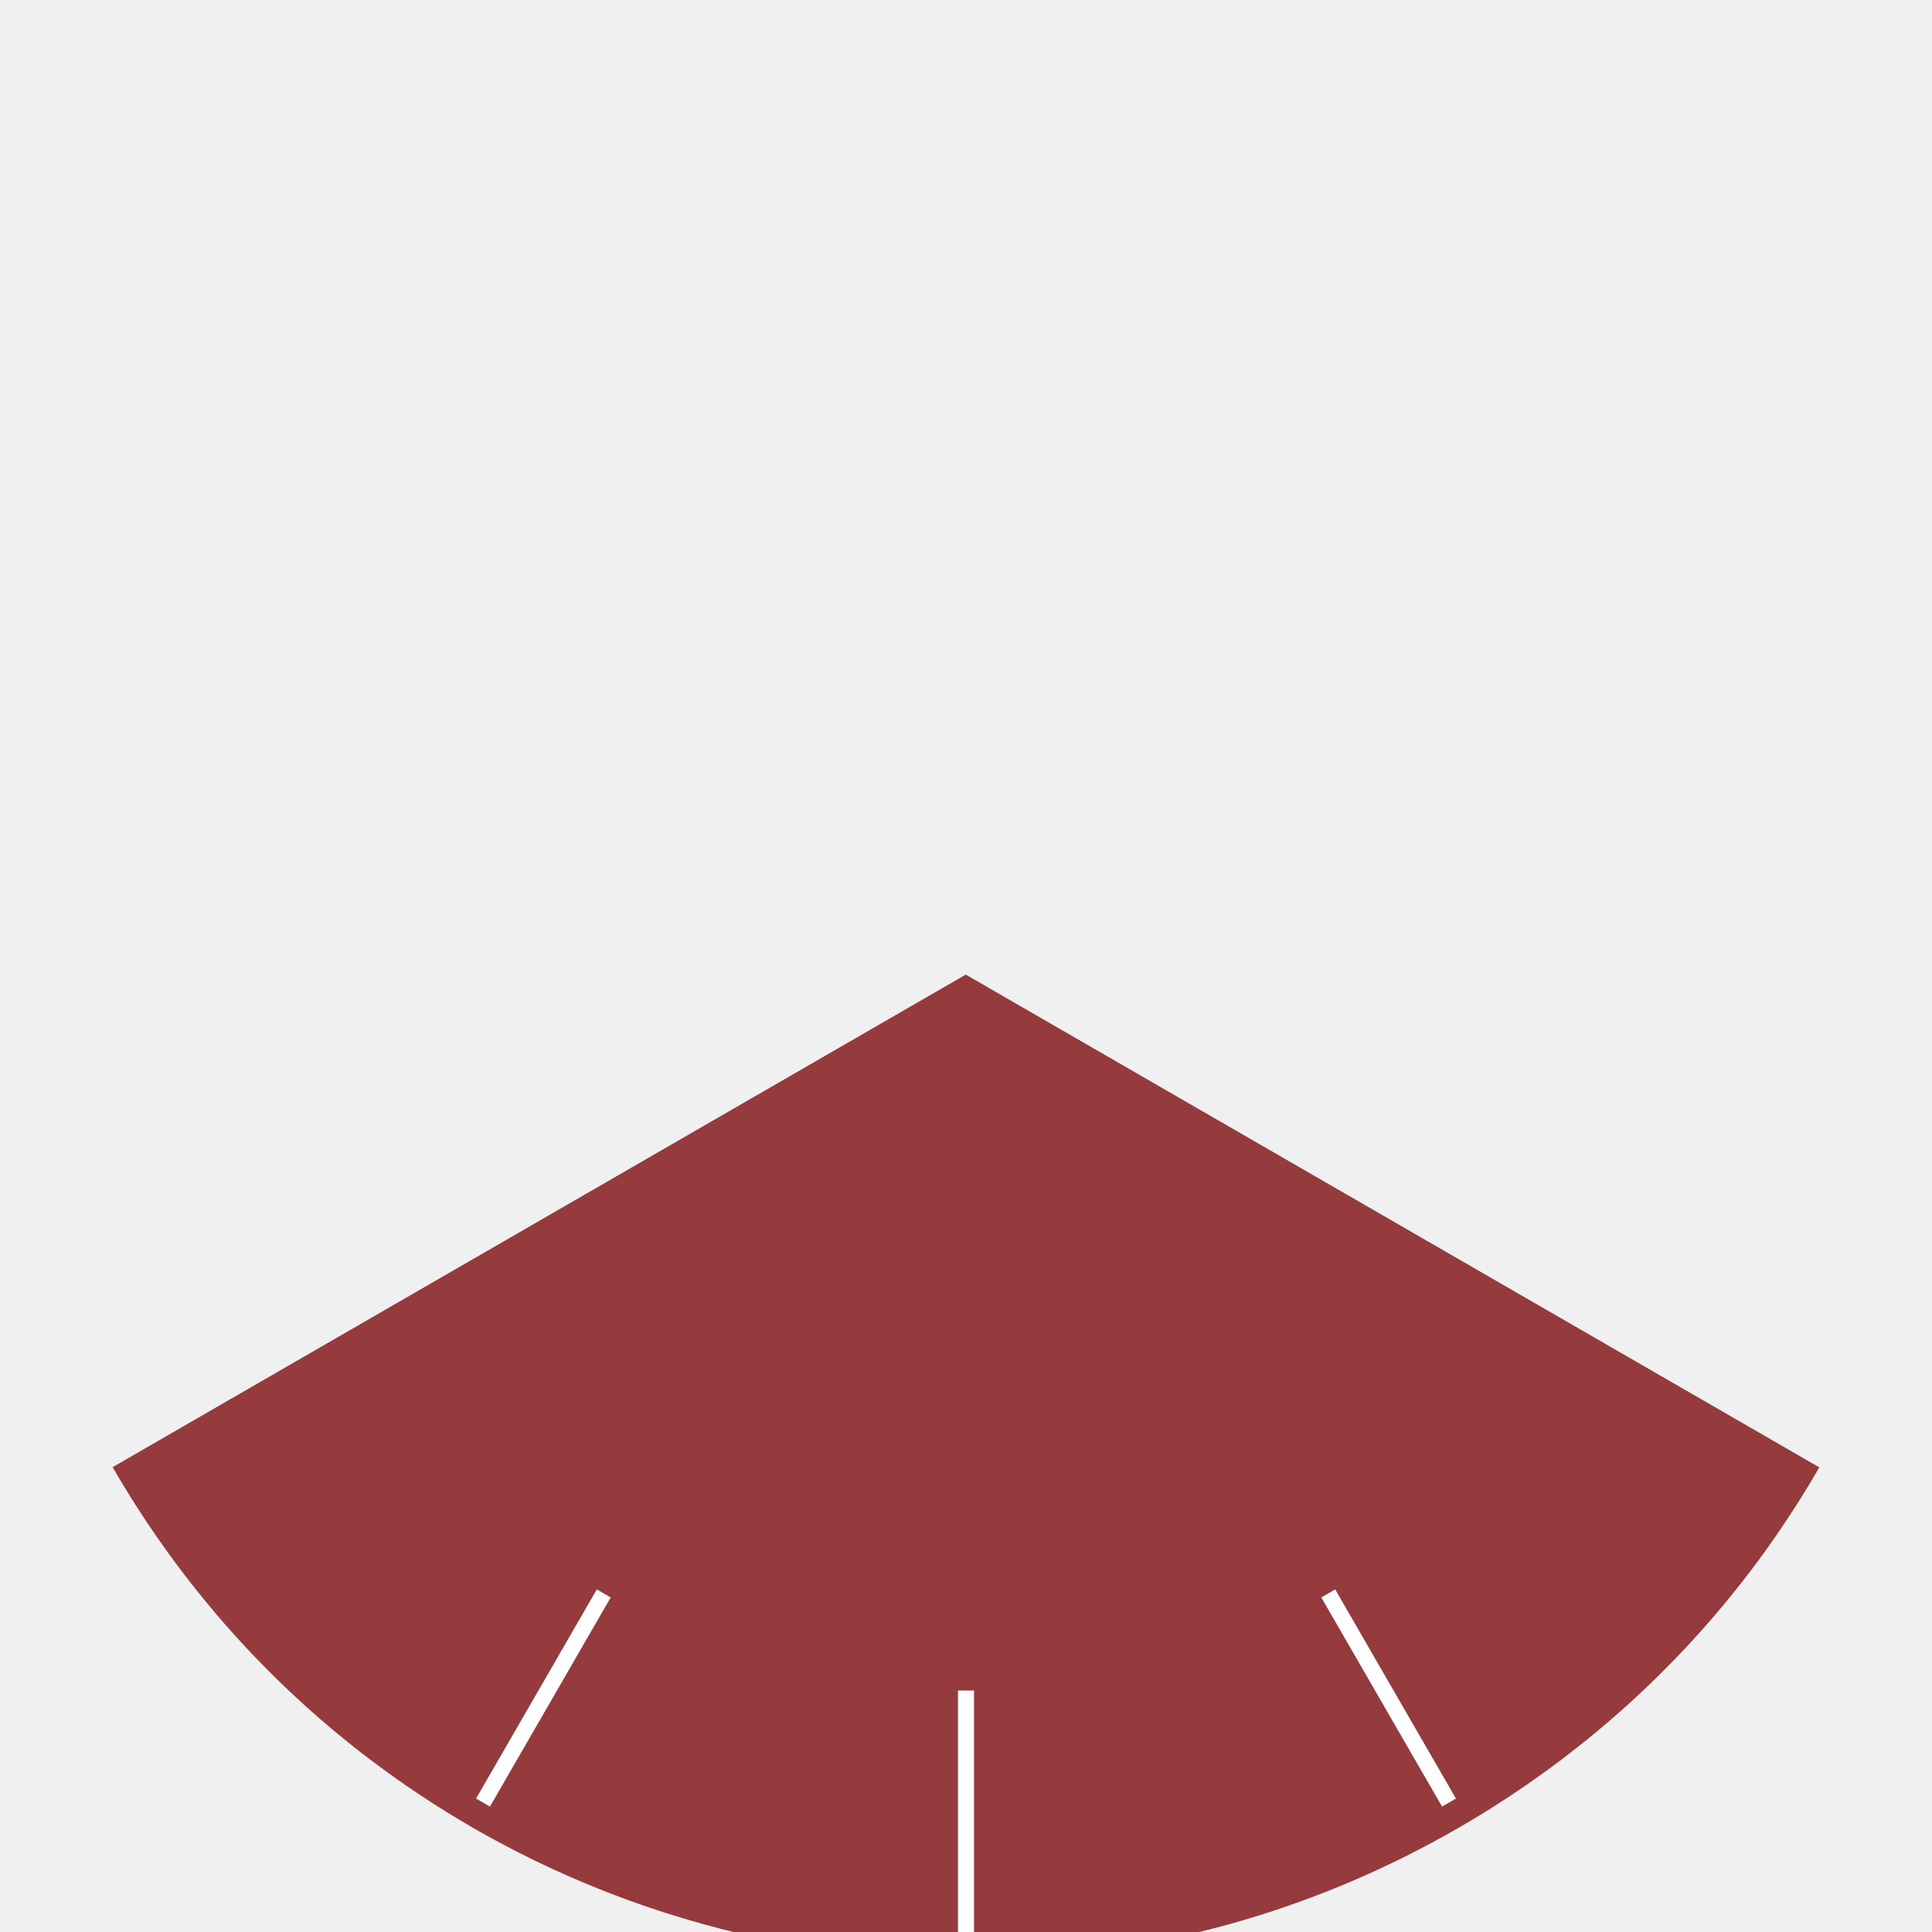
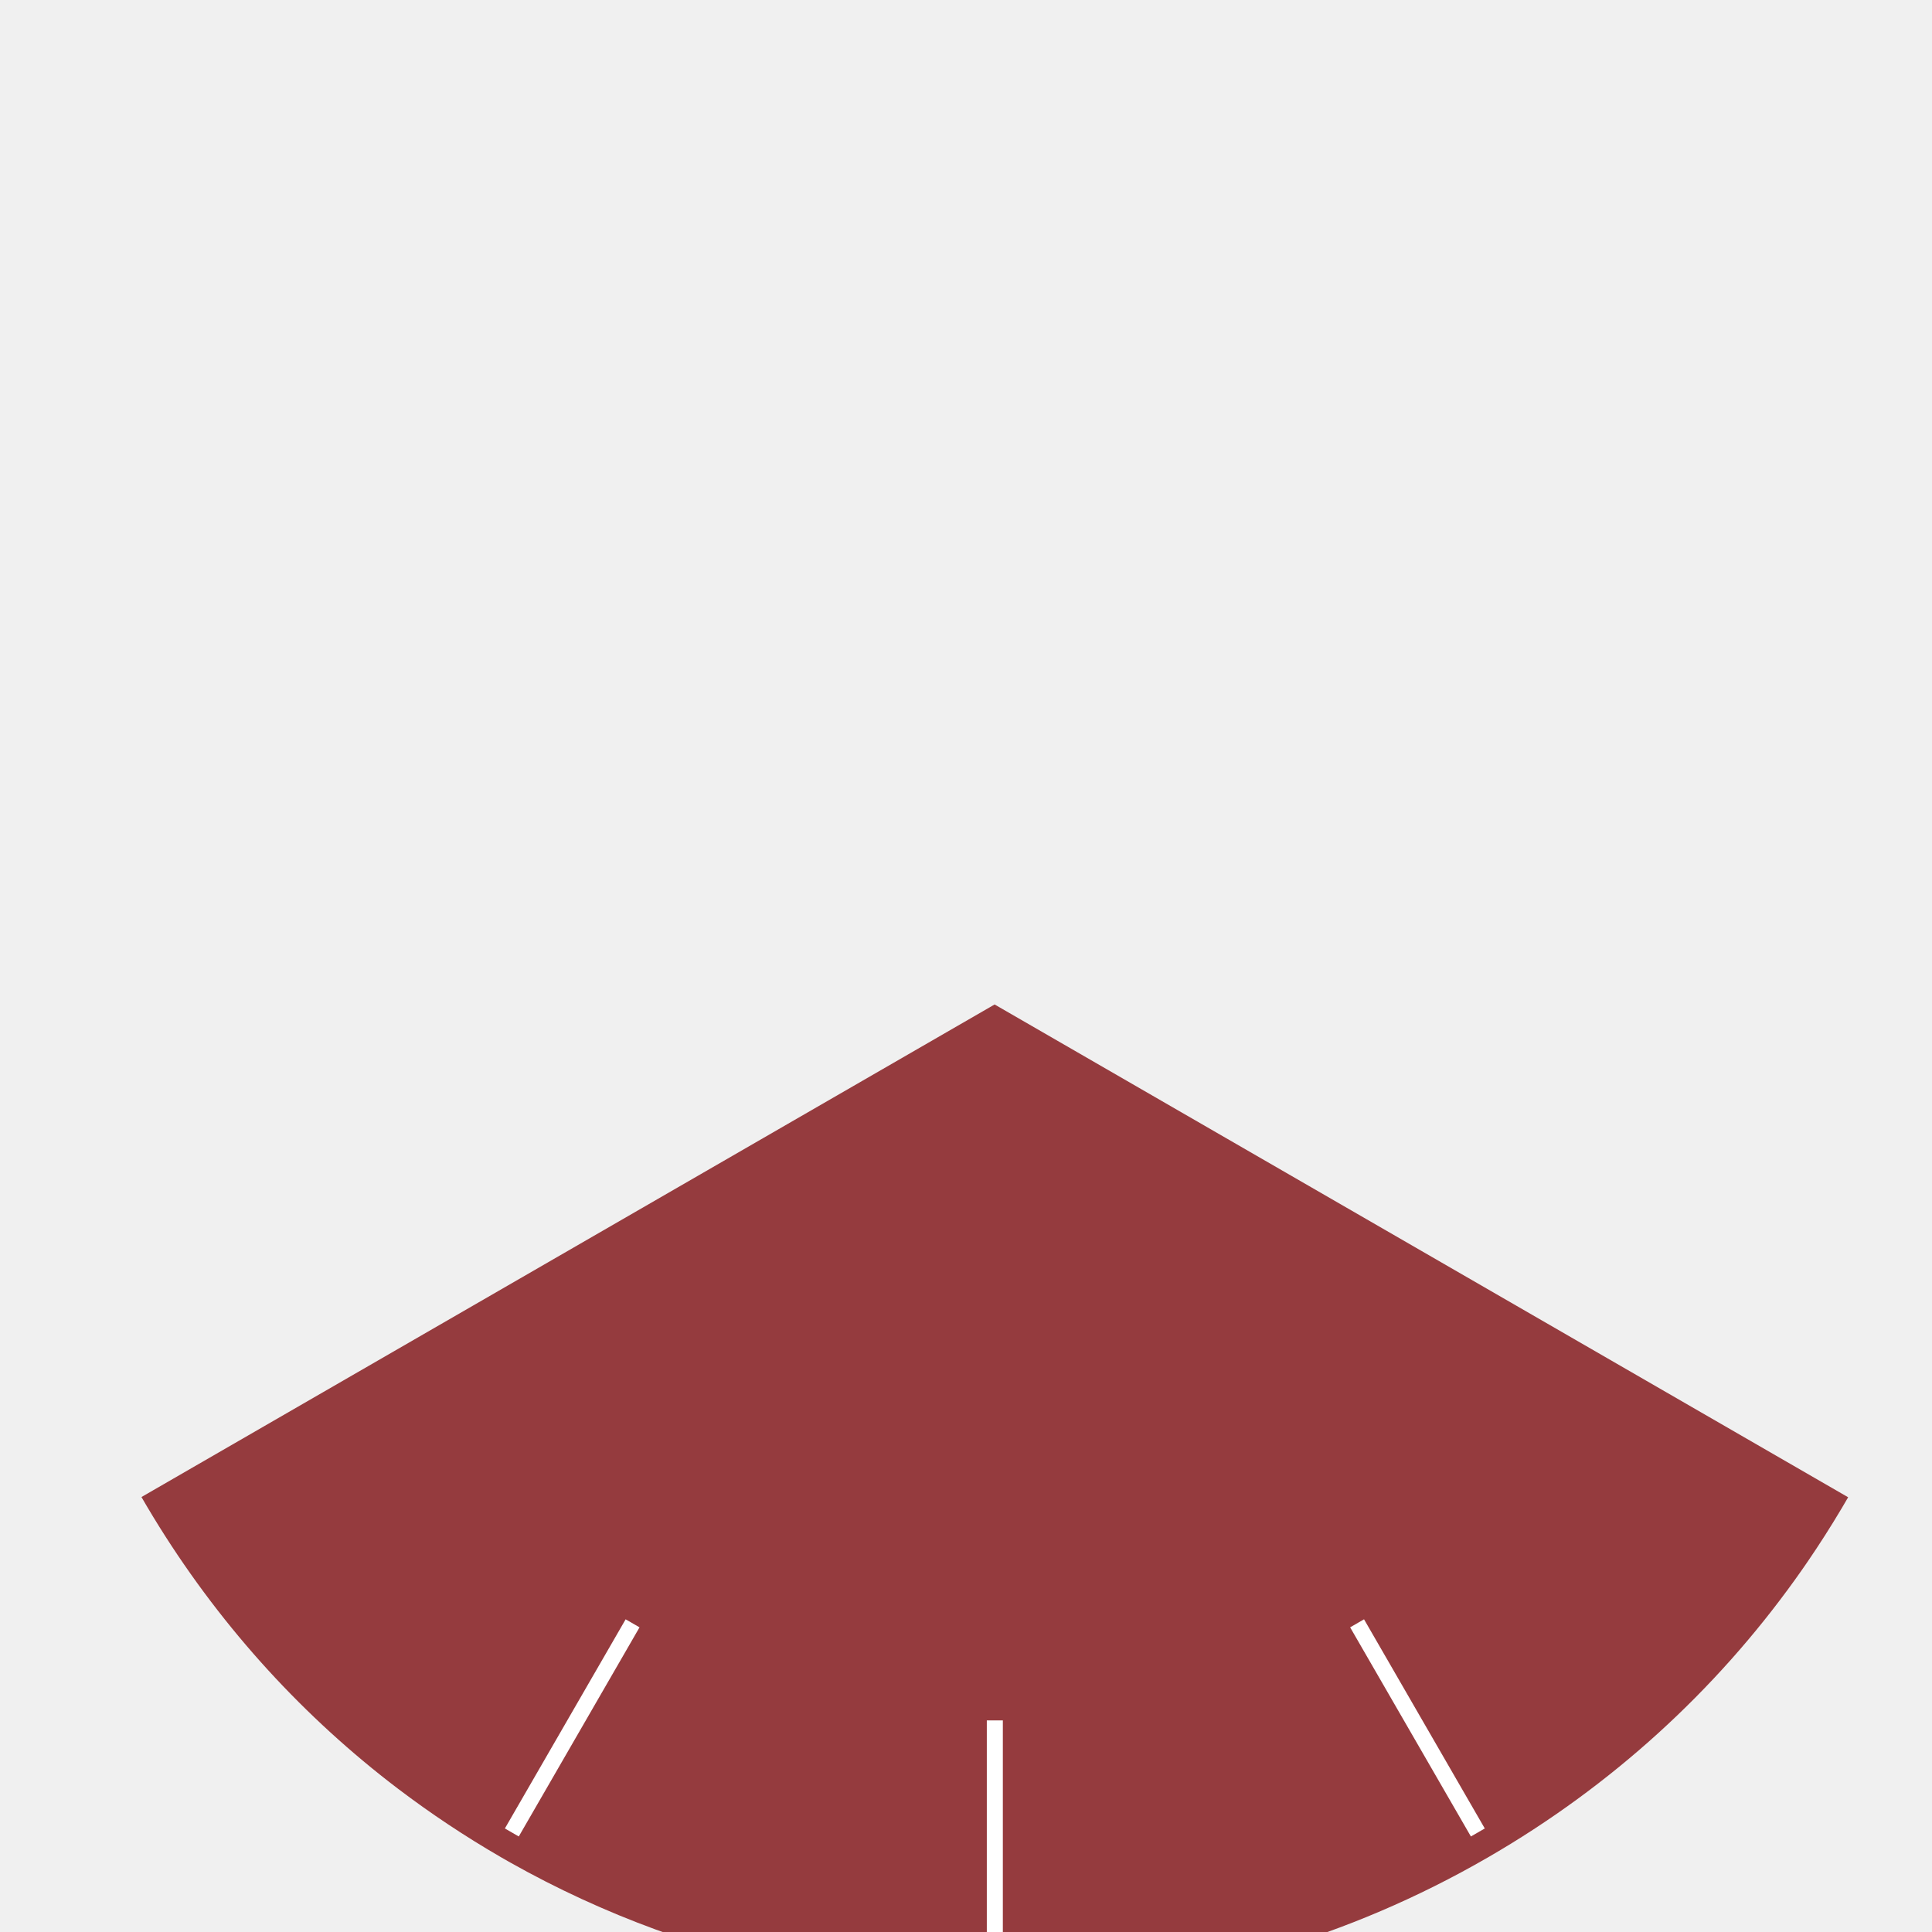
- <svg xmlns="http://www.w3.org/2000/svg" version="1.1" x="0px" y="0px" width="2000px" height="2000px" viewBox="29.848 30.942 2000 2000" overflow="visible" enable-background="new 29.848 30.942 2000 2000" xml:space="preserve">
-   <defs>
- </defs>
-   <g display="none" opacity="0.1">
-     <g display="inline">
-       <circle fill="#ED1C24" cx="1029.847" cy="1030.942" r="1000" />
-     </g>
-   </g>
-   <g display="none">
-     <g display="inline">
-       <g>
-         <path fill="#00116A" d="M625.608,79.059c1.016-0.426,2.036-0.846,3.056-1.269c2.594-1.082,5.19-2.153,7.79-3.212     c2.176-0.883,4.356-1.755,6.54-2.625c1.394-0.554,2.787-1.111,4.182-1.662c3.339-1.312,6.686-2.61,10.041-3.889     c0.186-0.07,0.373-0.142,0.56-0.213C770.337,23.419,892.432,0,1019.997,0v1019.804l-883.566,510.127     c-0.204-0.353-0.411-0.703-0.614-1.054c-1.839-3.193-3.661-6.393-5.461-9.599c-0.171-0.305-0.343-0.604-0.514-0.906     c-10.613-18.937-20.553-38.07-29.835-57.373c-0.659-1.374-1.308-2.757-1.962-4.138c-1.064-2.235-2.126-4.471-3.172-6.712     c-1.358-2.916-2.699-5.843-4.03-8.773c-0.294-0.644-0.591-1.287-0.882-1.93C32.169,1311.506-0.001,1169.509,0,1019.999     c-0.001-83.432,10.02-164.522,28.916-242.138c0.318-1.3,0.647-2.6,0.97-3.9c0.594-2.396,1.193-4.794,1.802-7.185     c0.812-3.172,1.641-6.336,2.484-9.499c0.145-0.545,0.286-1.093,0.433-1.639c7.322-27.293,15.772-54.285,25.33-80.899     c0.117-0.327,0.234-0.652,0.351-0.979c1.125-3.124,2.271-6.238,3.428-9.35c0.413-1.113,0.827-2.227,1.245-3.337     c0.854-2.278,1.722-4.549,2.593-6.822c0.801-2.084,1.603-4.166,2.417-6.245c0.489-1.252,0.984-2.504,1.479-3.755     c1.289-3.253,2.587-6.502,3.909-9.738c0.017-0.041,0.034-0.083,0.05-0.123c84.586-206.987,235.228-379.966,425.724-492.74     c1.024-0.606,2.055-1.204,3.083-1.805c2.205-1.295,4.41-2.586,6.626-3.865C548.367,114.374,586.694,95.418,625.608,79.059z" />
-       </g>
-     </g>
-   </g>
-   <g display="none">
-     <g display="inline">
-       <g>
-         <path fill="#953B3E" d="M625.608,79.059c1.016-0.426,2.036-0.846,3.056-1.269c2.594-1.082,5.19-2.153,7.79-3.212     c2.176-0.883,4.356-1.755,6.54-2.625c1.394-0.554,2.787-1.111,4.182-1.662c3.339-1.312,6.686-2.61,10.041-3.889     c0.186-0.07,0.373-0.142,0.56-0.213C770.337,23.419,892.432,0,1019.997,0v1019.804l-883.566,510.127     c-0.204-0.353-0.411-0.703-0.614-1.054c-1.839-3.193-3.661-6.393-5.461-9.599c-0.171-0.305-0.343-0.604-0.514-0.906     c-10.613-18.937-20.553-38.07-29.835-57.373c-0.659-1.374-1.308-2.757-1.962-4.138c-1.064-2.235-2.126-4.471-3.172-6.712     c-1.358-2.916-2.699-5.843-4.03-8.773c-0.294-0.644-0.591-1.287-0.882-1.93C32.169,1311.506-0.001,1169.509,0,1019.999     c-0.001-83.432,10.02-164.522,28.916-242.138c0.318-1.3,0.647-2.6,0.97-3.9c0.594-2.396,1.193-4.794,1.802-7.185     c0.812-3.172,1.641-6.336,2.484-9.499c0.145-0.545,0.286-1.093,0.433-1.639c7.322-27.293,15.772-54.285,25.33-80.899     c0.117-0.327,0.234-0.652,0.351-0.979c1.125-3.124,2.271-6.238,3.428-9.35c0.413-1.113,0.827-2.227,1.245-3.337     c0.854-2.278,1.722-4.549,2.593-6.822c0.801-2.084,1.603-4.166,2.417-6.245c0.489-1.252,0.984-2.504,1.479-3.755     c1.289-3.253,2.587-6.502,3.909-9.738c0.017-0.041,0.034-0.083,0.05-0.123c84.586-206.987,235.228-379.966,425.724-492.74     c1.024-0.606,2.055-1.204,3.083-1.805c2.205-1.295,4.41-2.586,6.626-3.865C548.367,114.374,586.694,95.418,625.608,79.059z" />
-       </g>
-     </g>
-   </g>
-   <line display="none" fill="none" stroke="#FFFFFF" stroke-width="50" stroke-miterlimit="10" x1="29.848" y1="1030.942" x2="279.848" y2="1030.942" />
-   <line display="none" fill="none" stroke="#FFFFFF" stroke-width="16.6" stroke-miterlimit="10" x1="925.319" y1="36.419" x2="935.772" y2="135.872" />
-   <line display="none" fill="none" stroke="#FFFFFF" stroke-width="16.6" stroke-miterlimit="10" x1="35.326" y1="1135.47" x2="134.778" y2="1125.017" />
-   <line display="none" fill="none" stroke="#FFFFFF" stroke-width="16.6" stroke-miterlimit="10" x1="821.936" y1="52.794" x2="842.727" y2="150.608" />
-   <line display="none" fill="none" stroke="#FFFFFF" stroke-width="16.6" stroke-miterlimit="10" x1="51.7" y1="1238.854" x2="149.515" y2="1218.062" />
-   <line display="none" fill="none" stroke="#FFFFFF" stroke-width="16.6" stroke-miterlimit="10" x1="720.831" y1="79.885" x2="751.732" y2="174.991" />
-   <line display="none" fill="none" stroke="#FFFFFF" stroke-width="16.6" stroke-miterlimit="10" x1="78.791" y1="1339.959" x2="173.897" y2="1309.057" />
-   <line display="none" fill="none" stroke="#FFFFFF" stroke-width="16.6" stroke-miterlimit="10" x1="623.111" y1="117.396" x2="663.784" y2="208.751" />
-   <line display="none" fill="none" stroke="#FFFFFF" stroke-width="16.6" stroke-miterlimit="10" x1="116.302" y1="1437.68" x2="207.657" y2="1397.004" />
-   <line display="none" fill="none" stroke="#FFFFFF" stroke-width="16.6" stroke-miterlimit="10" x1="442.062" y1="221.925" x2="500.839" y2="302.827" />
-   <line display="none" fill="none" stroke="#FFFFFF" stroke-width="16.6" stroke-miterlimit="10" x1="360.716" y1="287.798" x2="427.628" y2="362.112" />
-   <line display="none" fill="none" stroke="#FFFFFF" stroke-width="16.6" stroke-miterlimit="10" x1="286.702" y1="361.812" x2="361.016" y2="428.726" />
-   <line display="none" fill="none" stroke="#FFFFFF" stroke-width="16.6" stroke-miterlimit="10" x1="220.83" y1="443.158" x2="301.731" y2="501.937" />
-   <line display="none" fill="none" stroke="#FFFFFF" stroke-width="16.6" stroke-miterlimit="10" x1="116.301" y1="624.208" x2="207.656" y2="664.882" />
-   <line display="none" fill="none" stroke="#FFFFFF" stroke-width="16.6" stroke-miterlimit="10" x1="78.79" y1="721.927" x2="173.896" y2="752.83" />
-   <line display="none" fill="none" stroke="#FFFFFF" stroke-width="16.6" stroke-miterlimit="10" x1="51.699" y1="823.033" x2="149.514" y2="843.825" />
-   <line display="none" fill="none" stroke="#FFFFFF" stroke-width="16.6" stroke-miterlimit="10" x1="35.325" y1="926.417" x2="134.778" y2="936.871" />
-   <line display="none" fill="none" stroke="#FFFFFF" stroke-width="15" stroke-miterlimit="10" x1="148.812" y1="1515.931" x2="365.318" y2="1390.931" />
-   <line display="none" fill="none" stroke="#FFFFFF" stroke-width="50" stroke-miterlimit="10" x1="994.849" y1="280.941" x2="994.847" y2="30.942" />
-   <line display="none" fill="none" stroke="#FFFFFF" stroke-width="50" stroke-miterlimit="10" x1="654.85" y1="381.422" x2="529.848" y2="164.917" />
-   <line display="none" fill="none" stroke="#FFFFFF" stroke-width="50" stroke-miterlimit="10" x1="380.33" y1="655.94" x2="163.822" y2="530.942" />
-   <g display="none">
-     <g display="inline">
-       <g>
-         <path fill="#00116A" d="M412.102,1851.755c-0.876-0.667-1.75-1.341-2.625-2.012c-2.234-1.705-4.46-3.419-6.676-5.141     c-1.853-1.442-3.7-2.896-5.544-4.352c-1.177-0.929-2.356-1.857-3.529-2.791c-2.806-2.235-5.604-4.483-8.388-6.75     c-0.156-0.127-0.311-0.252-0.465-0.379c-93.321-76.096-174.65-170.124-238.432-280.599l883.174-509.901l883.568,510.128     c-0.204,0.352-0.403,0.706-0.606,1.058c-1.847,3.189-3.705,6.367-5.582,9.528c-0.177,0.3-0.351,0.6-0.527,0.898     c-11.093,18.659-22.693,36.835-34.768,54.524c-0.861,1.259-1.735,2.512-2.603,3.77c-1.404,2.038-2.811,4.075-4.229,6.101     c-1.847,2.635-3.709,5.261-5.582,7.878c-0.41,0.576-0.818,1.154-1.229,1.729c-81.905,114.019-188.794,212.876-318.272,287.632     c-72.254,41.716-147.491,73.584-224.156,96.026c-1.287,0.376-2.576,0.74-3.863,1.111c-2.373,0.683-4.747,1.365-7.124,2.031     c-3.151,0.881-6.308,1.746-9.467,2.599c-0.544,0.146-1.09,0.297-1.636,0.443c-27.299,7.306-54.898,13.482-82.726,18.514     c-0.341,0.062-0.682,0.124-1.024,0.186c-3.265,0.587-6.536,1.151-9.809,1.706c-1.17,0.198-2.344,0.397-3.513,0.591     c-2.4,0.398-4.801,0.783-7.204,1.165c-2.207,0.349-4.41,0.695-6.618,1.028c-1.328,0.203-2.659,0.4-3.99,0.598     c-3.462,0.51-6.925,1.01-10.389,1.483c-0.042,0.006-0.088,0.012-0.132,0.019c-221.548,30.239-446.673-13.731-639.587-122.318     c-1.035-0.585-2.069-1.177-3.104-1.767c-2.224-1.262-4.445-2.526-6.66-3.807C481.309,1900.991,445.728,1877.276,412.102,1851.755     z" />
-       </g>
-     </g>
-   </g>
+ <svg xmlns="http://www.w3.org/2000/svg" version="1.1" id="Layer_1" x="0px" y="0px" width="2000px" height="2000px" viewBox="0 0 2000 2000" enable-background="new 0 0 2000 2000" xml:space="preserve">
  <g>
    <g>
      <g>
-         <path fill="#953B3E" d="M412.102,1851.755c-0.876-0.667-1.75-1.341-2.625-2.012c-2.234-1.705-4.46-3.419-6.676-5.141     c-1.853-1.442-3.7-2.896-5.544-4.352c-1.177-0.929-2.356-1.857-3.529-2.791c-2.806-2.235-5.604-4.483-8.388-6.75     c-0.156-0.127-0.311-0.252-0.465-0.379c-93.321-76.096-174.65-170.124-238.432-280.599l883.174-509.901l883.568,510.128     c-0.204,0.352-0.403,0.706-0.606,1.058c-1.847,3.189-3.705,6.367-5.582,9.528c-0.177,0.3-0.351,0.6-0.527,0.898     c-11.093,18.659-22.693,36.835-34.768,54.524c-0.861,1.259-1.735,2.512-2.603,3.77c-1.404,2.038-2.811,4.075-4.229,6.101     c-1.847,2.635-3.709,5.261-5.582,7.878c-0.41,0.576-0.818,1.154-1.229,1.729c-81.905,114.019-188.794,212.876-318.272,287.632     c-72.254,41.716-147.491,73.584-224.156,96.026c-1.287,0.376-2.576,0.74-3.863,1.111c-2.373,0.683-4.747,1.365-7.124,2.031     c-3.151,0.881-6.308,1.746-9.467,2.599c-0.544,0.146-1.09,0.297-1.636,0.443c-27.299,7.306-54.898,13.482-82.726,18.514     c-0.341,0.062-0.682,0.124-1.024,0.186c-3.265,0.587-6.536,1.151-9.809,1.706c-1.17,0.198-2.344,0.397-3.513,0.591     c-2.4,0.398-4.801,0.783-7.204,1.165c-2.207,0.349-4.41,0.695-6.618,1.028c-1.328,0.203-2.659,0.4-3.99,0.598     c-3.462,0.51-6.925,1.01-10.389,1.483c-0.042,0.006-0.088,0.012-0.132,0.019c-221.548,30.239-446.673-13.731-639.587-122.318     c-1.035-0.585-2.069-1.177-3.104-1.767c-2.224-1.262-4.445-2.526-6.66-3.807C481.309,1900.991,445.728,1877.276,412.102,1851.755     z" />
+         <path fill="#953B3E" d="M412.102,1851.755c-0.876-0.667-1.75-1.341-2.625-2.012c-2.233-1.705-4.46-3.419-6.676-5.142     c-1.853-1.441-3.7-2.896-5.544-4.352c-1.177-0.929-2.355-1.857-3.529-2.791c-2.806-2.235-5.604-4.483-8.388-6.75     c-0.156-0.127-0.311-0.252-0.465-0.379c-93.321-76.096-174.65-170.124-238.432-280.6l883.174-509.9l883.567,510.128     c-0.204,0.353-0.402,0.706-0.605,1.058c-1.847,3.189-3.705,6.367-5.582,9.528c-0.177,0.3-0.351,0.6-0.527,0.897     c-11.093,18.659-22.692,36.836-34.768,54.524c-0.861,1.259-1.735,2.512-2.604,3.771c-1.403,2.037-2.811,4.074-4.229,6.101     c-1.847,2.635-3.709,5.261-5.582,7.878c-0.41,0.576-0.818,1.154-1.229,1.729c-81.904,114.019-188.794,212.876-318.271,287.632     c-72.254,41.716-147.491,73.584-224.156,96.025c-1.287,0.376-2.576,0.74-3.863,1.111c-2.373,0.683-4.746,1.365-7.124,2.031     c-3.15,0.881-6.308,1.746-9.467,2.599c-0.544,0.146-1.09,0.297-1.636,0.443c-27.299,7.306-54.898,13.481-82.727,18.514     c-0.341,0.062-0.682,0.124-1.023,0.187c-3.266,0.587-6.536,1.15-9.809,1.706c-1.171,0.197-2.345,0.396-3.514,0.591     c-2.399,0.397-4.801,0.783-7.204,1.165c-2.207,0.349-4.409,0.694-6.618,1.028c-1.327,0.202-2.658,0.399-3.989,0.598     c-3.462,0.51-6.925,1.01-10.39,1.482c-0.042,0.006-0.088,0.012-0.132,0.02c-221.548,30.238-446.673-13.731-639.587-122.318     c-1.035-0.585-2.068-1.177-3.104-1.767c-2.225-1.263-4.445-2.526-6.66-3.808C481.309,1900.991,445.728,1877.276,412.102,1851.755     z" />
      </g>
    </g>
  </g>
  <line fill="none" stroke="#FFFFFF" stroke-width="16.6" stroke-miterlimit="10" x1="529.848" y1="1896.967" x2="654.849" y2="1680.461" />
  <line fill="none" stroke="#FFFFFF" stroke-width="16.6" stroke-miterlimit="10" x1="1029.848" y1="2030.942" x2="1029.85" y2="1780.942" />
  <line fill="none" stroke="#FFFFFF" stroke-width="16.6" stroke-miterlimit="10" x1="1529.848" y1="1896.967" x2="1404.85" y2="1680.459" />
-   <g display="none">
-     <g display="inline">
-       <g>
-         <path fill="#00116A" d="M1434.013,79.059c-1.017-0.426-2.036-0.846-3.055-1.269c-2.596-1.082-5.191-2.153-7.791-3.211     c-2.176-0.883-4.357-1.756-6.541-2.625c-1.392-0.555-2.786-1.113-4.181-1.662c-3.34-1.312-6.685-2.612-10.041-3.889     c-0.188-0.071-0.373-0.143-0.56-0.214C1289.284,23.419,1167.188,0,1039.622,0.001v1019.803l883.567,510.127     c0.204-0.353,0.411-0.701,0.614-1.054c1.839-3.193,3.659-6.393,5.46-9.599c0.172-0.303,0.345-0.604,0.515-0.906     c10.612-18.936,20.553-38.068,29.835-57.372c0.659-1.375,1.309-2.758,1.962-4.138c1.064-2.236,2.126-4.472,3.172-6.713     c1.358-2.916,2.699-5.842,4.03-8.773c0.295-0.644,0.592-1.285,0.883-1.929c57.791-127.941,89.961-269.937,89.961-419.448     c0-83.432-10.021-164.523-28.917-242.138c-0.318-1.301-0.647-2.601-0.97-3.9c-0.594-2.397-1.191-4.794-1.801-7.185     c-0.813-3.17-1.642-6.335-2.484-9.498c-0.146-0.546-0.287-1.093-0.433-1.639c-7.323-27.295-15.774-54.285-25.331-80.9     c-0.117-0.326-0.234-0.652-0.353-0.979c-1.123-3.123-2.269-6.237-3.426-9.349c-0.413-1.113-0.827-2.227-1.245-3.338     c-0.855-2.277-1.722-4.549-2.593-6.821c-0.801-2.084-1.604-4.167-2.418-6.245c-0.488-1.253-0.984-2.504-1.479-3.755     c-1.289-3.253-2.588-6.502-3.908-9.738c-0.019-0.041-0.034-0.083-0.05-0.123c-84.587-206.986-235.228-379.966-425.725-492.741     c-1.024-0.604-2.054-1.204-3.082-1.805c-2.205-1.294-4.411-2.586-6.628-3.864C1511.253,114.375,1472.926,95.419,1434.013,79.059z     " />
-       </g>
-     </g>
-   </g>
-   <g display="none">
-     <g display="inline">
-       <g>
-         <path fill="#953B3E" d="M1434.013,79.059c-1.017-0.426-2.036-0.846-3.055-1.269c-2.596-1.082-5.191-2.153-7.791-3.211     c-2.176-0.883-4.357-1.756-6.541-2.625c-1.392-0.555-2.786-1.113-4.181-1.662c-3.34-1.312-6.685-2.612-10.041-3.889     c-0.188-0.071-0.373-0.143-0.56-0.214C1289.284,23.419,1167.188,0,1039.622,0.001v1019.803l883.567,510.127     c0.204-0.353,0.411-0.701,0.614-1.054c1.839-3.193,3.659-6.393,5.46-9.599c0.172-0.303,0.345-0.604,0.515-0.906     c10.612-18.936,20.553-38.068,29.835-57.372c0.659-1.375,1.309-2.758,1.962-4.138c1.064-2.236,2.126-4.472,3.172-6.713     c1.358-2.916,2.699-5.842,4.03-8.773c0.295-0.644,0.592-1.285,0.883-1.929c57.791-127.941,89.961-269.937,89.961-419.448     c0-83.432-10.021-164.523-28.917-242.138c-0.318-1.301-0.647-2.601-0.97-3.9c-0.594-2.397-1.191-4.794-1.801-7.185     c-0.813-3.17-1.642-6.335-2.484-9.498c-0.146-0.546-0.287-1.093-0.433-1.639c-7.323-27.295-15.774-54.285-25.331-80.9     c-0.117-0.326-0.234-0.652-0.353-0.979c-1.123-3.123-2.269-6.237-3.426-9.349c-0.413-1.113-0.827-2.227-1.245-3.338     c-0.855-2.277-1.722-4.549-2.593-6.821c-0.801-2.084-1.604-4.167-2.418-6.245c-0.488-1.253-0.984-2.504-1.479-3.755     c-1.289-3.253-2.588-6.502-3.908-9.738c-0.019-0.041-0.034-0.083-0.05-0.123c-84.587-206.986-235.228-379.966-425.725-492.741     c-1.024-0.604-2.054-1.204-3.082-1.805c-2.205-1.294-4.411-2.586-6.628-3.864C1511.253,114.375,1472.926,95.419,1434.013,79.059z     " />
-       </g>
-     </g>
-   </g>
-   <line display="none" fill="none" stroke="#FFFFFF" stroke-width="16.6" stroke-miterlimit="10" x1="1679.367" y1="655.942" x2="1895.873" y2="530.942" />
-   <line display="none" fill="none" stroke="#FFFFFF" stroke-width="16.6" stroke-miterlimit="10" x1="1404.849" y1="381.423" x2="1529.848" y2="164.917" />
-   <g display="none">
-     <g display="inline">
-       <g>
-         <path fill="#FFFFFF" d="M1211.809,281.786h-155.119V260.16l81.949-91.055c12.139-13.765,20.514-24.958,25.121-33.577     c4.605-8.617,6.91-17.532,6.91-26.747c0-12.357-3.738-22.492-11.219-30.406c-7.479-7.912-17.453-11.87-29.918-11.87     c-14.959,0-26.584,4.255-34.877,12.764c-8.293,8.511-12.439,20.353-12.439,35.528h-30.08c0-21.788,7.017-39.402,21.056-52.844     c14.037-13.44,32.817-20.162,56.341-20.162c22.004,0,39.402,5.772,52.193,17.316c12.789,11.545,19.188,26.91,19.188,46.097     c0,23.307-14.854,51.056-44.553,83.25l-63.412,68.779h118.859V281.786z" />
-       </g>
-     </g>
-   </g>
-   <g display="none">
-     <g display="inline">
-       <g>
-         <path fill="#FFFFFF" d="M1886.258,995.251h22.602c14.199-0.216,25.365-3.955,33.496-11.219     c8.129-7.262,12.193-17.073,12.193-29.431c0-27.748-13.82-41.625-41.461-41.625c-13.008,0-23.389,3.715-31.139,11.138     c-7.751,7.427-11.626,17.264-11.626,29.512h-30.08c0-18.752,6.854-34.333,20.568-46.747     c13.712-12.41,31.138-18.617,52.276-18.617c22.328,0,39.836,5.909,52.518,17.724c12.684,11.816,19.025,28.238,19.025,49.267     c0,10.3-3.334,20.271-10,29.918c-6.668,9.649-15.748,16.857-27.236,21.626c13.008,4.12,23.061,10.949,30.162,20.487     c7.1,9.54,10.65,21.193,10.65,34.958c0,21.247-6.938,38.104-20.812,50.568c-13.877,12.467-31.926,18.698-54.145,18.698     c-22.223,0-40.3-6.016-54.228-18.048c-13.93-12.032-20.894-27.911-20.894-47.642h30.243c0,12.467,4.065,22.438,12.196,29.918     c8.129,7.479,19.023,11.22,32.682,11.22c14.523,0,25.635-3.793,33.332-11.382c7.695-7.587,11.545-18.48,11.545-32.683     c0-13.765-4.229-24.334-12.684-31.706c-8.455-7.37-20.648-11.164-36.584-11.382h-22.602V995.251z" />
-       </g>
-     </g>
-   </g>
-   <g display="none">
-     <g display="inline">
-       <g>
-         <path fill="#ED1C24" d="M1434.013,80.051c-1.017-0.426-2.036-0.846-3.055-1.269c-2.596-1.082-5.191-2.153-7.791-3.211     c-2.176-0.883-4.357-1.756-6.541-2.625c-1.392-0.555-2.786-1.113-4.181-1.662c-3.34-1.312-6.685-2.612-10.041-3.889     c-0.188-0.071-0.373-0.143-0.56-0.214c-112.561-42.77-234.656-66.189-362.223-66.188v1019.803l883.567,510.127     c0.204-0.353,0.411-0.701,0.614-1.054c1.839-3.193,3.659-6.393,5.46-9.599c0.172-0.303,0.345-0.604,0.515-0.906     c10.612-18.936,20.553-38.068,29.835-57.372c0.659-1.375,1.309-2.758,1.962-4.138c1.064-2.236,2.126-4.472,3.172-6.713     c1.358-2.916,2.699-5.842,4.03-8.773c0.295-0.644,0.592-1.285,0.883-1.929c57.791-127.941,89.961-269.937,89.961-419.448     c0-83.432-10.021-164.523-28.917-242.138c-0.318-1.301-0.647-2.601-0.97-3.9c-0.594-2.397-1.191-4.794-1.801-7.185     c-0.813-3.17-1.642-6.335-2.484-9.498c-0.146-0.546-0.287-1.093-0.433-1.639c-7.323-27.295-15.774-54.285-25.331-80.9     c-0.117-0.326-0.234-0.652-0.353-0.979c-1.123-3.123-2.269-6.237-3.426-9.349c-0.413-1.113-0.827-2.227-1.245-3.338     c-0.855-2.277-1.722-4.549-2.593-6.821c-0.801-2.084-1.604-4.167-2.418-6.245c-0.488-1.253-0.984-2.504-1.479-3.755     c-1.289-3.253-2.588-6.502-3.908-9.738c-0.019-0.041-0.034-0.083-0.05-0.123c-84.587-206.986-235.228-379.966-425.725-492.741     c-1.024-0.604-2.054-1.204-3.082-1.805c-2.205-1.294-4.411-2.586-6.628-3.864C1511.253,115.367,1472.926,96.411,1434.013,80.051z     " />
-       </g>
-     </g>
-   </g>
-   <g display="none">
-     <g display="inline">
-       <g>
-         <path fill="#2E3192" d="M412.102,1852.748c-0.876-0.667-1.75-1.341-2.625-2.012c-2.234-1.705-4.46-3.419-6.676-5.141     c-1.853-1.442-3.7-2.896-5.544-4.352c-1.177-0.929-2.356-1.857-3.529-2.791c-2.806-2.235-5.604-4.483-8.388-6.75     c-0.156-0.127-0.311-0.252-0.465-0.379c-93.321-76.096-174.65-170.124-238.432-280.599l883.174-509.901l883.568,510.128     c-0.204,0.352-0.403,0.706-0.606,1.058c-1.847,3.189-3.705,6.367-5.582,9.528c-0.177,0.3-0.351,0.6-0.527,0.898     c-11.093,18.659-22.693,36.835-34.768,54.524c-0.861,1.259-1.735,2.512-2.603,3.77c-1.404,2.038-2.811,4.075-4.229,6.101     c-1.847,2.635-3.709,5.261-5.582,7.878c-0.41,0.576-0.818,1.154-1.229,1.729c-81.905,114.019-188.794,212.876-318.272,287.632     c-72.254,41.716-147.491,73.584-224.156,96.026c-1.287,0.376-2.576,0.74-3.863,1.111c-2.373,0.683-4.747,1.365-7.124,2.031     c-3.151,0.881-6.308,1.746-9.467,2.599c-0.544,0.146-1.09,0.297-1.636,0.443c-27.299,7.306-54.898,13.482-82.726,18.514     c-0.341,0.062-0.682,0.124-1.024,0.186c-3.265,0.587-6.536,1.151-9.809,1.706c-1.17,0.198-2.344,0.397-3.513,0.591     c-2.4,0.398-4.801,0.783-7.204,1.165c-2.207,0.349-4.41,0.695-6.618,1.028c-1.328,0.203-2.659,0.4-3.99,0.598     c-3.462,0.51-6.925,1.01-10.389,1.483c-0.042,0.006-0.088,0.012-0.132,0.019c-221.548,30.239-446.673-13.731-639.587-122.318     c-1.035-0.585-2.069-1.177-3.104-1.767c-2.224-1.262-4.445-2.526-6.66-3.807C481.309,1901.983,445.728,1878.268,412.102,1852.748     z" />
-       </g>
-     </g>
-   </g>
-   <g display="none">
-     <g display="inline">
-       <g>
-         <path fill="#00A651" d="M625.608,80.051c1.016-0.426,2.036-0.846,3.056-1.269c2.594-1.082,5.19-2.153,7.79-3.212     c2.176-0.883,4.356-1.755,6.54-2.625c1.394-0.554,2.787-1.111,4.182-1.662c3.339-1.312,6.686-2.61,10.041-3.889     c0.186-0.07,0.373-0.142,0.56-0.213c112.562-42.77,234.656-66.19,362.221-66.189v1019.804l-883.566,510.127     c-0.204-0.353-0.411-0.703-0.614-1.054c-1.839-3.193-3.661-6.393-5.461-9.599c-0.171-0.305-0.343-0.604-0.514-0.906     c-10.613-18.937-20.553-38.07-29.835-57.373c-0.659-1.374-1.308-2.757-1.962-4.138c-1.064-2.235-2.126-4.471-3.172-6.712     c-1.358-2.916-2.699-5.843-4.03-8.773c-0.294-0.644-0.591-1.287-0.882-1.93C32.169,1312.499-0.001,1170.501,0,1020.991     c-0.001-83.432,10.02-164.522,28.916-242.138c0.318-1.3,0.647-2.6,0.97-3.9c0.594-2.396,1.193-4.794,1.802-7.185     c0.812-3.172,1.641-6.336,2.484-9.499c0.145-0.545,0.286-1.093,0.433-1.639c7.322-27.293,15.772-54.285,25.33-80.899     c0.117-0.327,0.234-0.652,0.351-0.979c1.125-3.124,2.271-6.238,3.428-9.35c0.413-1.113,0.827-2.227,1.245-3.337     c0.854-2.278,1.722-4.549,2.593-6.822c0.801-2.084,1.603-4.166,2.417-6.245c0.489-1.252,0.984-2.504,1.479-3.755     c1.289-3.253,2.587-6.502,3.909-9.738c0.017-0.041,0.034-0.083,0.05-0.123c84.586-206.987,235.228-379.966,425.724-492.74     c1.024-0.606,2.055-1.204,3.083-1.805c2.205-1.295,4.41-2.586,6.626-3.865C548.367,115.366,586.694,96.411,625.608,80.051z" />
-       </g>
-     </g>
-   </g>
</svg>
